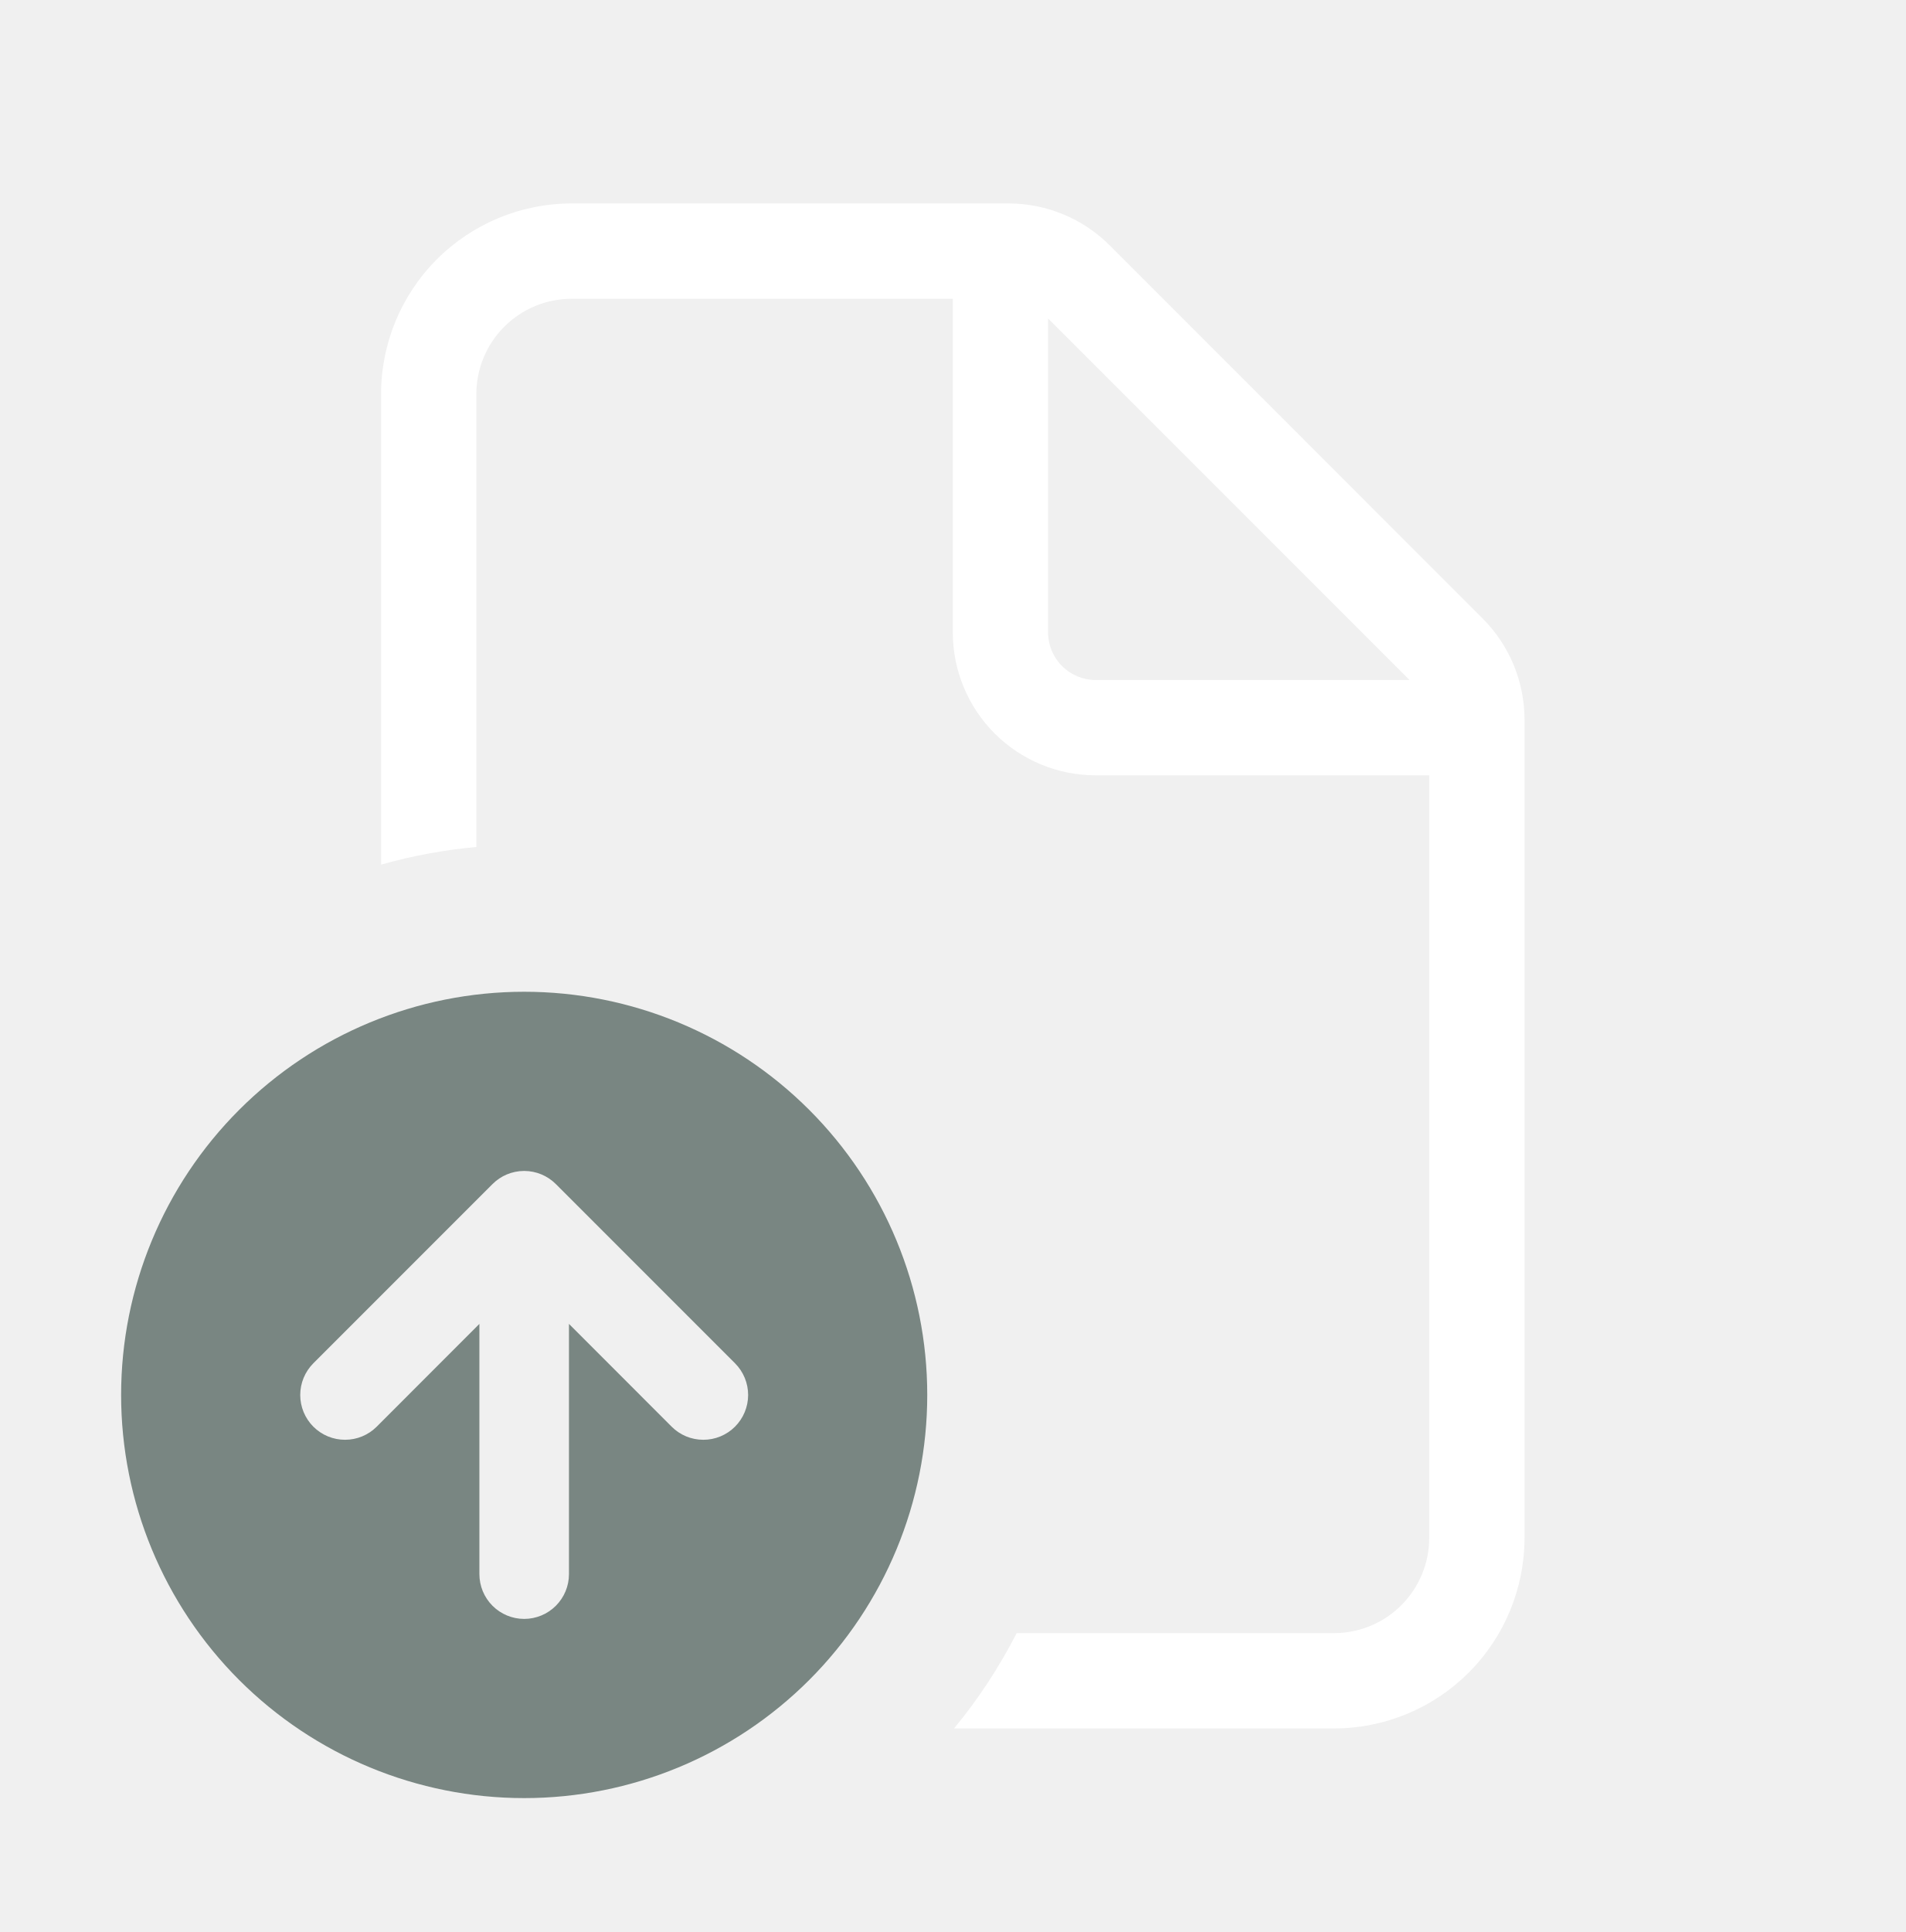
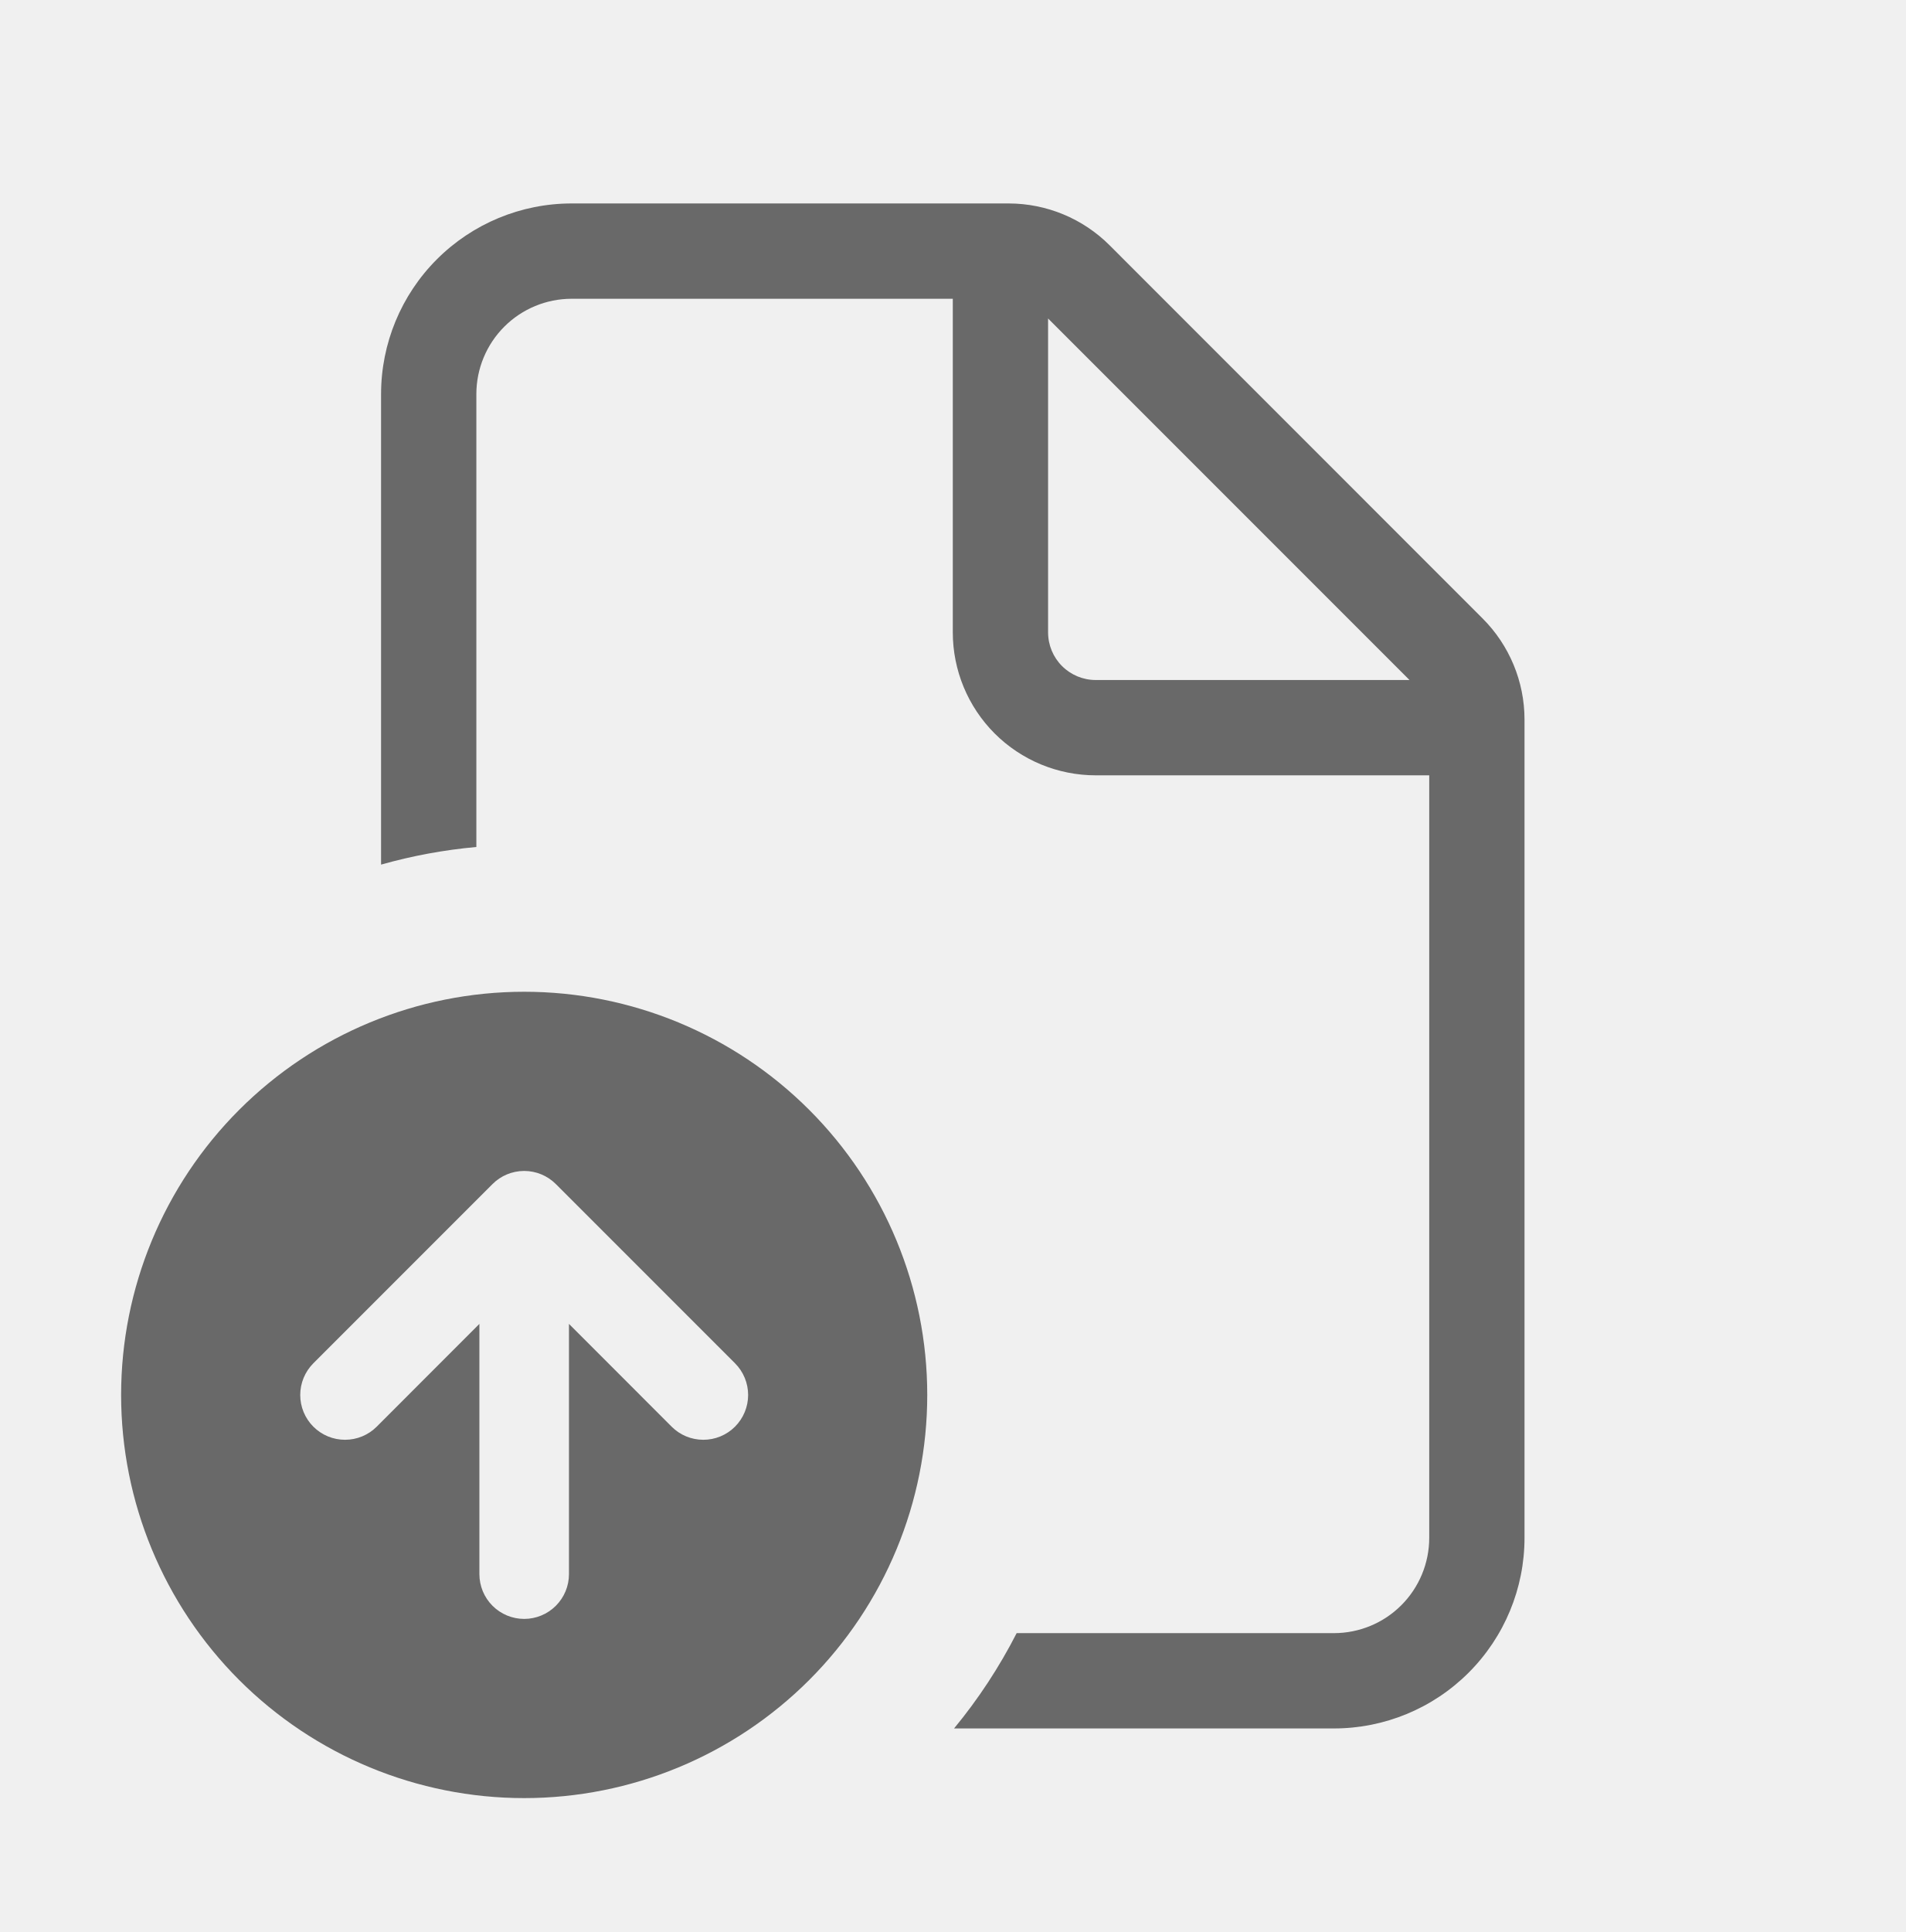
<svg xmlns="http://www.w3.org/2000/svg" width="74" height="75" viewBox="0 0 74 75" fill="none">
-   <path d="M22.197 7.898C20.234 7.898 18.352 8.678 16.964 10.066C15.576 11.454 14.797 13.336 14.797 15.298V33.564C16.006 33.222 17.245 32.993 18.497 32.88V15.298C18.497 14.317 18.887 13.376 19.581 12.682C20.274 11.988 21.216 11.598 22.197 11.598H36.997V24.548C36.997 26.02 37.582 27.432 38.622 28.473C39.663 29.514 41.075 30.098 42.547 30.098H55.497V59.698C55.497 60.68 55.107 61.621 54.413 62.315C53.719 63.009 52.778 63.398 51.797 63.398H39.477C38.803 64.716 37.988 65.957 37.046 67.098H51.797C53.76 67.098 55.642 66.319 57.029 64.931C58.417 63.543 59.197 61.661 59.197 59.698V27.93C59.196 26.459 58.61 25.048 57.569 24.008L43.087 9.523C42.047 8.483 40.636 7.899 39.165 7.898H22.197ZM54.731 26.398H42.547C42.056 26.398 41.586 26.203 41.239 25.857C40.892 25.51 40.697 25.039 40.697 24.548V12.364L54.731 26.398Z" fill="white" />
-   <path d="M20.354 69.802C24.505 69.802 28.486 68.153 31.421 65.218C34.356 62.282 36.005 58.302 36.005 54.151C36.005 50 34.356 46.019 31.421 43.084C28.486 40.149 24.505 38.5 20.354 38.5C16.203 38.5 12.222 40.149 9.287 43.084C6.352 46.019 4.703 50 4.703 54.151C4.703 58.302 6.352 62.282 9.287 65.218C12.222 68.153 16.203 69.802 20.354 69.802ZM28.541 52.923C28.703 53.085 28.831 53.277 28.918 53.488C29.005 53.699 29.05 53.925 29.05 54.154C29.05 54.382 29.004 54.608 28.917 54.819C28.829 55.031 28.701 55.222 28.539 55.384C28.378 55.545 28.186 55.673 27.974 55.761C27.763 55.848 27.537 55.893 27.309 55.892C27.08 55.892 26.854 55.847 26.643 55.76C26.432 55.672 26.24 55.544 26.079 55.382L22.093 51.393V61.107C22.093 61.568 21.91 62.01 21.584 62.336C21.257 62.662 20.815 62.846 20.354 62.846C19.893 62.846 19.45 62.662 19.124 62.336C18.798 62.01 18.615 61.568 18.615 61.107V51.393L14.629 55.382C14.303 55.709 13.861 55.892 13.399 55.892C12.938 55.893 12.495 55.71 12.168 55.384C11.842 55.058 11.658 54.615 11.658 54.154C11.658 53.692 11.841 53.25 12.167 52.923L19.123 45.967C19.446 45.642 19.885 45.459 20.343 45.456H20.364C20.818 45.459 21.252 45.638 21.575 45.957L21.585 45.967L28.541 52.923Z" fill="#798682" />
+   <path d="M22.197 7.898C20.234 7.898 18.352 8.678 16.964 10.066C15.576 11.454 14.797 13.336 14.797 15.298V33.564C16.006 33.222 17.245 32.993 18.497 32.88V15.298C18.497 14.317 18.887 13.376 19.581 12.682C20.274 11.988 21.216 11.598 22.197 11.598H36.997V24.548C36.997 26.02 37.582 27.432 38.622 28.473C39.663 29.514 41.075 30.098 42.547 30.098H55.497V59.698C55.497 60.68 55.107 61.621 54.413 62.315C53.719 63.009 52.778 63.398 51.797 63.398H39.477C38.803 64.716 37.988 65.957 37.046 67.098H51.797C53.76 67.098 55.642 66.319 57.029 64.931C58.417 63.543 59.197 61.661 59.197 59.698V27.93C59.196 26.459 58.61 25.048 57.569 24.008L43.087 9.523C42.047 8.483 40.636 7.899 39.165 7.898H22.197ZM54.731 26.398H42.547C42.056 26.398 41.586 26.203 41.239 25.857C40.892 25.51 40.697 25.039 40.697 24.548V12.364L54.731 26.398Z" fill="#696969" />
+   <path d="M20.354 69.802C24.505 69.802 28.486 68.153 31.421 65.218C34.356 62.282 36.005 58.302 36.005 54.151C36.005 50 34.356 46.019 31.421 43.084C28.486 40.149 24.505 38.5 20.354 38.5C16.203 38.5 12.222 40.149 9.287 43.084C6.352 46.019 4.703 50 4.703 54.151C4.703 58.302 6.352 62.282 9.287 65.218C12.222 68.153 16.203 69.802 20.354 69.802ZM28.541 52.923C28.703 53.085 28.831 53.277 28.918 53.488C29.005 53.699 29.05 53.925 29.05 54.154C29.05 54.382 29.004 54.608 28.917 54.819C28.829 55.031 28.701 55.222 28.539 55.384C28.378 55.545 28.186 55.673 27.974 55.761C27.763 55.848 27.537 55.893 27.309 55.892C27.08 55.892 26.854 55.847 26.643 55.76C26.432 55.672 26.24 55.544 26.079 55.382L22.093 51.393V61.107C22.093 61.568 21.91 62.01 21.584 62.336C21.257 62.662 20.815 62.846 20.354 62.846C19.893 62.846 19.45 62.662 19.124 62.336C18.798 62.01 18.615 61.568 18.615 61.107V51.393L14.629 55.382C14.303 55.709 13.861 55.892 13.399 55.892C12.938 55.893 12.495 55.71 12.168 55.384C11.842 55.058 11.658 54.615 11.658 54.154C11.658 53.692 11.841 53.25 12.167 52.923L19.123 45.967C19.446 45.642 19.885 45.459 20.343 45.456H20.364C20.818 45.459 21.252 45.638 21.575 45.957L21.585 45.967L28.541 52.923Z" fill="#696969" />
</svg>
